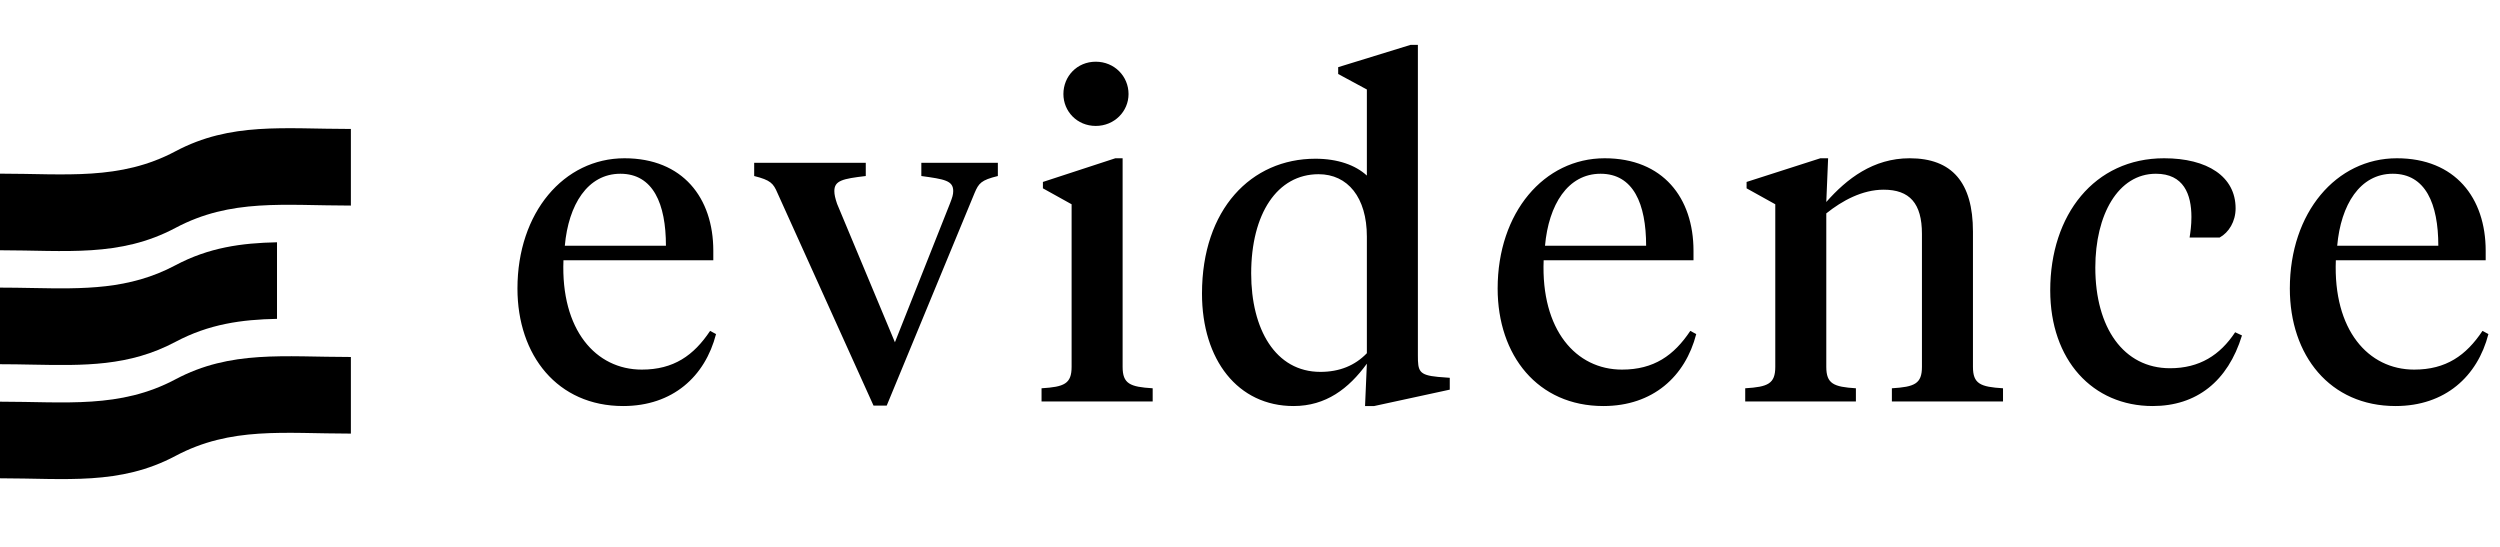
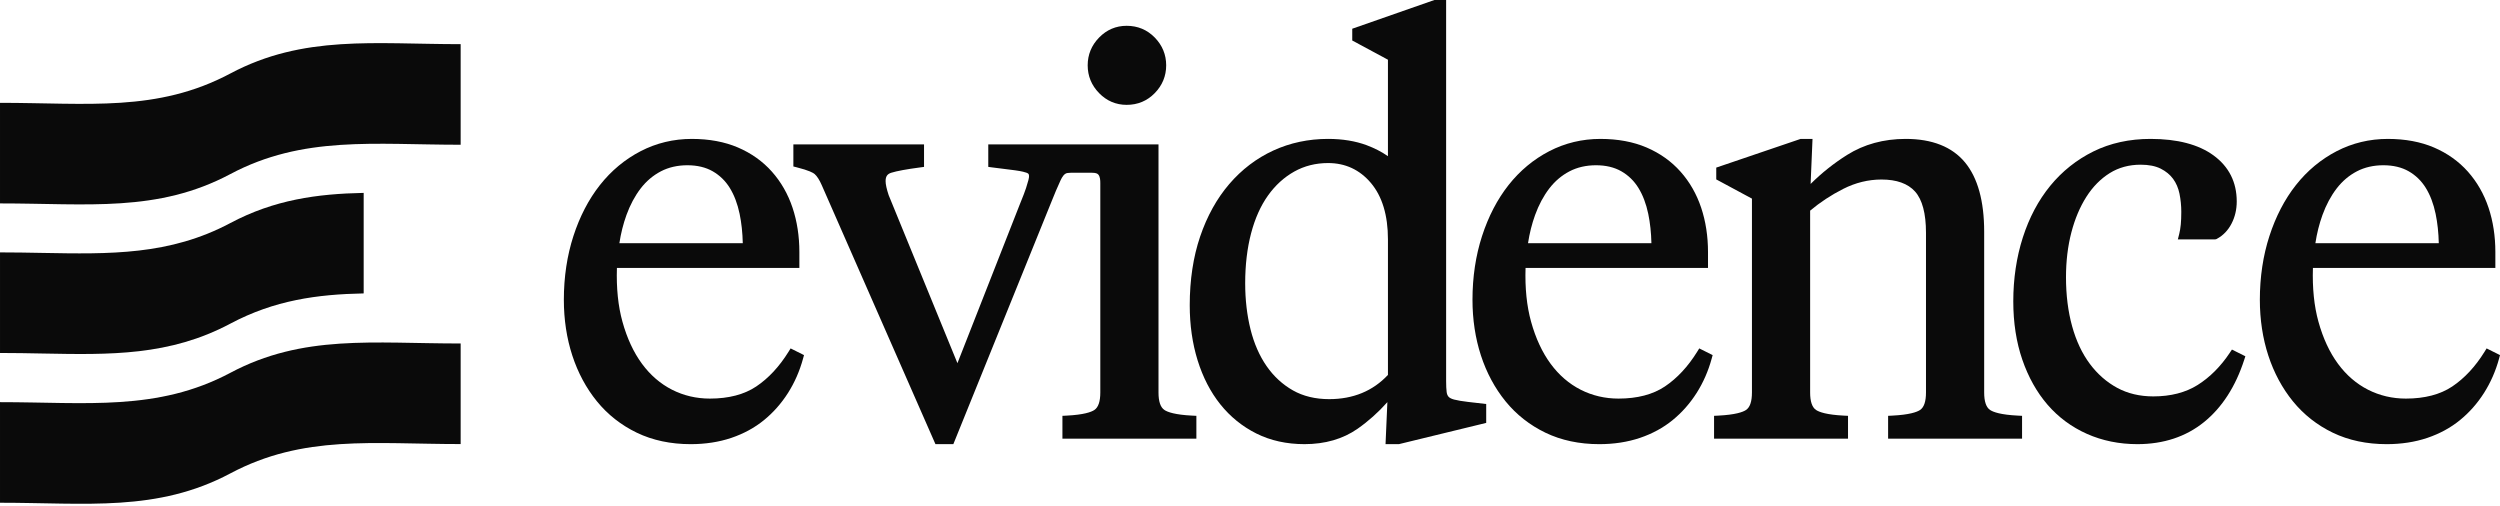
- <svg xmlns="http://www.w3.org/2000/svg" width="741" height="162" viewBox="0 0 741 162" fill="none">
-   <path d="M185.098 46.91C202.378 46.91 211.423 58.655 211.423 74.315V77.15H167.008C166.198 97.805 176.593 109.55 190.228 109.55C199.678 109.55 205.618 105.365 210.478 98.075L212.233 99.02C208.993 111.575 199.408 120.35 184.693 120.35C165.253 120.35 153.373 105.365 153.373 85.52C153.373 62.975 167.143 46.91 185.098 46.91ZM183.883 51.5C174.163 51.5 168.493 60.68 167.413 72.83H197.383C197.383 60.41 193.603 51.5 183.883 51.5ZM295.764 48.26V52.175C290.769 53.39 290.094 54.335 288.879 57.17L262.824 120.215H258.909L230.424 57.17C229.209 54.335 228.399 53.39 223.539 52.175V48.26H256.614V52.175C249.729 52.985 247.299 53.525 247.299 56.63C247.299 57.71 247.569 58.79 248.109 60.41L265.254 101.45L281.589 60.275C282.264 58.52 282.534 57.71 282.534 56.63C282.534 53.525 279.969 53.12 273.084 52.175V48.26H295.764ZM332.744 46.91V108.74C332.744 113.735 334.904 114.68 341.654 115.085V119H308.714V115.085C315.464 114.68 317.624 113.735 317.624 108.74V60.545L309.119 55.82V53.93L330.584 46.91H332.744ZM324.779 37.325C319.244 37.325 315.194 33.005 315.194 27.875C315.194 22.61 319.244 18.29 324.779 18.29C330.314 18.29 334.499 22.61 334.499 27.875C334.499 33.005 330.314 37.325 324.779 37.325ZM390.83 51.635C378.545 51.635 370.85 63.38 370.85 81.065C370.85 97.535 378.005 110.225 391.37 110.225C397.04 110.225 401.63 108.335 405.14 104.69V70.13C405.14 58.52 399.47 51.635 390.83 51.635ZM405.14 26.525L396.635 21.935V19.91L418.1 13.295H420.26V105.365C420.26 109.955 420.53 111.17 426.2 111.71L429.71 111.98V115.49L407.3 120.35H404.6L405.14 107.795C399.74 115.22 392.99 120.35 383.405 120.35C366.935 120.35 356.27 106.715 356.27 87.005C356.27 62.03 370.85 47.045 389.885 47.045C396.5 47.045 401.765 48.935 405.14 52.04V26.525ZM475.627 46.91C492.907 46.91 501.952 58.655 501.952 74.315V77.15H457.537C456.727 97.805 467.122 109.55 480.757 109.55C490.207 109.55 496.147 105.365 501.007 98.075L502.762 99.02C499.522 111.575 489.937 120.35 475.222 120.35C455.782 120.35 443.902 105.365 443.902 85.52C443.902 62.975 457.672 46.91 475.627 46.91ZM474.412 51.5C464.692 51.5 459.022 60.68 457.942 72.83H487.912C487.912 60.41 484.132 51.5 474.412 51.5ZM569.663 108.74V69.32C569.663 60.275 566.018 56.225 558.323 56.225C551.978 56.225 546.038 59.465 541.313 63.245V108.74C541.313 113.735 543.473 114.68 550.088 115.085V119H517.283V115.085C524.033 114.68 526.193 113.735 526.193 108.74V60.545L517.688 55.82V53.93L539.558 46.91H541.853L541.313 59.87C547.388 52.985 555.218 46.91 566.018 46.91C578.573 46.91 584.783 54.065 584.783 68.645V108.74C584.783 113.735 586.943 114.68 593.693 115.085V119H560.753V115.085C567.503 114.68 569.663 113.735 569.663 108.74ZM621.052 79.31C621.052 97.13 629.422 109.145 643.192 109.145C651.967 109.145 658.042 105.23 662.497 98.48L664.522 99.425C660.337 113.06 651.022 120.35 638.062 120.35C620.242 120.35 607.687 106.715 607.687 86.06C607.687 63.65 620.782 46.91 641.437 46.91C654.262 46.91 662.632 52.31 662.632 61.76C662.632 65.675 660.607 68.915 657.907 70.4H648.997C649.267 68.645 649.537 66.755 649.537 64.325C649.537 57.575 647.242 51.5 639.007 51.5C627.802 51.5 621.052 63.65 621.052 79.31ZM710.432 46.91C727.712 46.91 736.757 58.655 736.757 74.315V77.15H692.342C691.532 97.805 701.927 109.55 715.562 109.55C725.012 109.55 730.952 105.365 735.812 98.075L737.567 99.02C734.327 111.575 724.742 120.35 710.027 120.35C690.587 120.35 678.707 105.365 678.707 85.52C678.707 62.975 692.477 46.91 710.432 46.91ZM709.217 51.5C699.497 51.5 693.827 60.68 692.747 72.83H722.717C722.717 60.41 718.937 51.5 709.217 51.5Z" fill="black" />
-   <path d="M104 60.932C84.183 60.932 68.504 58.774 52 67.555C35.496 76.335 19.444 74.178 0 74.178V51.47C19.444 51.47 35.586 53.58 52 44.847C68.414 36.114 84.183 38.224 104 38.224V60.932Z" fill="black" />
-   <path d="M104 128.52C84.183 128.52 68.504 126.362 52 135.143C35.496 143.923 19.444 141.766 0 141.766V119.058C19.444 119.058 35.586 121.168 52 112.435C68.414 103.702 84.183 105.812 104 105.812V128.52Z" fill="black" />
-   <path d="M82.105 71.812C71.614 72.027 61.925 73.343 52 78.624C38.324 85.9 24.836 85.649 9.469 85.363C6.394 85.306 3.243 85.247 0 85.247V107.955C3.282 107.955 6.467 108.016 9.574 108.076C24.875 108.371 38.281 108.63 52 101.332C61.971 96.027 71.642 94.714 82.105 94.507V71.812Z" fill="black" />
+ <svg xmlns="http://www.w3.org/2000/svg" width="1024" height="207" viewBox="0 0 1024 207" fill="none">
+   <path d="M322.974 144.099C319.223 150.152 314.786 154.925 309.782 158.285C304.86 161.589 298.464 163.264 290.77 163.264C285.231 163.264 280.02 162.043 275.277 159.634C270.534 157.23 266.398 153.666 262.981 149.039C259.528 144.363 256.826 138.545 254.947 131.748C253.18 125.367 252.422 117.967 252.691 109.739H327.423V103.219C327.423 96.76 326.484 90.667 324.634 85.11C322.766 79.507 319.92 74.53 316.176 70.318C312.419 66.091 307.741 62.759 302.272 60.416C296.823 58.08 290.457 56.897 283.349 56.897C275.896 56.897 268.846 58.591 262.393 61.933C255.97 65.265 250.365 69.929 245.732 75.797C241.12 81.641 237.464 88.676 234.864 96.706C232.268 104.713 230.953 113.487 230.953 122.784C230.953 130.887 232.118 138.564 234.414 145.605C236.721 152.68 240.119 159.004 244.512 164.398C248.933 169.829 254.436 174.154 260.868 177.25C267.308 180.353 274.72 181.927 282.899 181.927C288.909 181.927 294.512 181.063 299.553 179.358C304.605 177.649 309.107 175.199 312.932 172.077C316.736 168.973 320.042 165.235 322.756 160.968C325.466 156.71 327.544 151.967 328.933 146.871L329.321 145.45L323.837 142.707L322.974 144.101V144.099ZM256.589 88.089C258.094 83.938 260.048 80.279 262.397 77.214C264.7 74.214 267.489 71.848 270.687 70.181C273.857 68.525 277.512 67.686 281.549 67.686C285.56 67.686 289.044 68.514 291.903 70.149C294.773 71.788 297.131 74.078 298.911 76.954C300.74 79.914 302.1 83.502 302.952 87.618C303.716 91.309 304.149 95.342 304.245 99.624H253.698C254.312 95.576 255.283 91.7 256.59 88.09L256.589 88.089Z" fill="#0A0A0A" />
+   <path d="M461.48 42.949C466.012 42.949 469.888 41.327 472.999 38.132C476.097 34.953 477.669 31.126 477.669 26.759C477.669 22.392 476.098 18.57 472.999 15.386C469.884 12.19 466.008 10.57 461.48 10.57C457.097 10.57 453.296 12.191 450.184 15.387C447.087 18.568 445.515 22.394 445.515 26.759C445.515 31.124 447.086 34.955 450.184 38.131C453.293 41.328 457.094 42.949 461.48 42.949Z" fill="#0A0A0A" />
+   <path d="M476.967 167.938C475.344 166.877 474.521 164.472 474.521 160.786V59.143H404.798V68.359L406.36 68.568C408.088 68.795 409.718 68.995 411.293 69.187C414.695 69.602 417.383 69.93 419.017 70.331C421.385 70.913 421.411 71.181 421.496 72.068C421.557 72.701 421.155 74.333 420.302 76.918L420.211 77.189C419.701 78.745 419.068 80.321 418.445 81.869L417.751 83.602L392.167 148.762L363.997 79.937C363.175 77.475 362.742 75.494 362.742 74.208C362.742 72.273 363.419 71.272 365.08 70.752C367.352 70.041 371.336 69.307 376.922 68.569L378.483 68.361V59.144H324.965V68.185L326.324 68.53C331.435 69.81 333.124 70.808 333.674 71.287C334.666 72.157 335.645 73.685 336.584 75.83L383.158 181.924H390.489L430.789 82.344C431.93 79.518 433.11 76.596 434.406 73.86C435.067 72.461 435.924 71.009 437.268 70.858C438.133 70.76 439.048 70.747 439.824 70.747L441.666 70.756L444.351 70.742C445.327 70.742 446.301 70.748 447.278 70.762C448.738 70.783 449.45 70.994 449.904 71.545C450.598 72.383 450.686 73.815 450.686 74.969V160.788C450.686 164.47 449.861 166.878 448.234 167.943C446.936 168.795 443.912 169.885 436.877 170.238L435.169 170.321V179.677H490.037V170.321L488.33 170.238C481.29 169.886 478.265 168.795 476.966 167.941L476.967 167.938Z" fill="#0A0A0A" />
+   <path d="M595.601 163.659C594.543 163.383 593.759 162.985 593.332 162.508C592.909 162.039 592.644 161.385 592.544 160.564C592.403 159.453 592.332 157.94 592.332 156.065V0H587.53L553.881 11.767V16.59L568.499 24.46V63.976C565.959 62.203 563.039 60.695 559.791 59.479C555.182 57.763 549.864 56.893 543.984 56.893C535.964 56.893 528.409 58.5 521.531 61.668C514.656 64.836 508.586 69.456 503.491 75.4C498.414 81.322 494.404 88.557 491.572 96.905C488.748 105.22 487.317 114.684 487.317 125.03C487.317 133.13 488.404 140.724 490.547 147.601C492.702 154.536 495.834 160.599 499.854 165.62C503.894 170.673 508.863 174.696 514.622 177.574C520.398 180.461 527.024 181.924 534.316 181.924C542.74 181.924 550.047 179.811 556.033 175.642C560.436 172.572 564.542 168.903 568.268 164.71L567.517 181.925H572.984L608.749 173.219V165.482L601.314 164.624C598.88 164.34 596.958 164.016 595.6 163.659H595.601ZM568.5 153.567C562.343 160.15 554.248 163.488 544.435 163.488C538.778 163.488 533.779 162.281 529.579 159.9C525.336 157.495 521.714 154.158 518.812 149.981C515.876 145.756 513.658 140.696 512.222 134.941C510.766 129.125 510.028 122.765 510.028 116.037C510.028 108.572 510.84 101.689 512.443 95.578C514.025 89.529 516.354 84.317 519.365 80.087C522.346 75.901 525.969 72.598 530.135 70.269C534.264 67.958 538.923 66.786 543.987 66.786C551.044 66.786 556.938 69.523 561.505 74.922C566.148 80.405 568.502 88.185 568.502 98.047V153.567H568.5Z" fill="#0A0A0A" />
+   <path d="M695.15 144.099C691.4 150.152 686.962 154.925 681.959 158.285C677.036 161.588 670.639 163.264 662.946 163.264C657.407 163.264 652.196 162.043 647.454 159.634C642.711 157.23 638.574 153.666 635.157 149.039C631.704 144.363 629.002 138.545 627.123 131.748C625.356 125.367 624.598 117.967 624.867 109.739H699.599V103.219C699.599 96.76 698.66 90.667 696.81 85.11C694.942 79.507 692.096 74.53 688.352 70.318C684.594 66.091 679.917 62.759 674.448 60.416C668.999 58.08 662.633 56.897 655.525 56.897C648.072 56.897 641.022 58.591 634.57 61.933C628.146 65.265 622.541 69.929 617.908 75.797C613.298 81.639 609.641 88.674 607.04 96.706C604.444 104.713 603.129 113.487 603.129 122.784C603.129 130.883 604.294 138.561 606.59 145.605C608.897 152.678 612.294 159.002 616.688 164.398C621.109 169.829 626.612 174.154 633.044 177.25C639.484 180.353 646.896 181.927 655.075 181.927C661.086 181.927 666.689 181.063 671.729 179.358C676.781 177.649 681.283 175.199 685.107 172.077C688.912 168.973 692.218 165.235 694.932 160.968C697.642 156.71 699.72 151.967 701.109 146.871L701.497 145.45L696.015 142.707L695.15 144.101V144.099ZM628.767 88.089C630.271 83.939 632.225 80.28 634.574 77.215C636.879 74.213 639.668 71.847 642.864 70.181C646.034 68.525 649.689 67.686 653.726 67.686C657.737 67.686 661.221 68.514 664.08 70.149C666.95 71.788 669.308 74.078 671.088 76.954C672.917 79.914 674.277 83.502 675.129 87.618C675.893 91.309 676.326 95.342 676.422 99.624H625.875C626.489 95.575 627.46 91.7 628.768 88.09L628.767 88.089Z" fill="#0A0A0A" />
+   <path d="M815.163 167.94C813.54 166.879 812.717 164.473 812.717 160.788V94.897C812.717 82.382 810.082 72.843 804.885 66.543C799.602 60.141 791.419 56.894 780.561 56.894C771.563 56.894 763.486 59.106 756.553 63.468C751.15 66.867 746.14 70.855 741.629 75.344L742.406 56.894H737.537L702.979 68.649V73.484L717.597 81.354V160.787C717.597 164.469 716.772 166.876 715.146 167.942C713.847 168.794 710.823 169.884 703.787 170.236L702.08 170.322V179.675H756.948V170.322L755.241 170.236C748.203 169.885 745.177 168.794 743.877 167.94C742.254 166.879 741.431 164.474 741.431 160.788V86.283C745.5 82.863 750.046 79.871 754.953 77.386C759.994 74.828 765.281 73.531 770.668 73.531C776.849 73.531 781.469 75.185 784.398 78.446C787.375 81.766 788.885 87.452 788.885 95.347V160.788C788.885 164.471 788.061 166.878 786.435 167.943C785.136 168.795 782.112 169.885 775.076 170.237L773.37 170.323V179.676H828.237V170.323L826.53 170.237C819.492 169.886 816.466 168.795 815.166 167.941L815.163 167.94Z" fill="#0A0A0A" />
+   <path d="M913.326 144.499C909.585 150.11 905.152 154.549 900.148 157.692C895.215 160.792 889.105 162.364 881.99 162.364C876.471 162.364 871.5 161.188 867.215 158.869C862.894 156.532 859.117 153.222 855.993 149.032C852.841 144.809 850.405 139.637 848.751 133.659C847.078 127.628 846.23 120.866 846.23 113.562C846.23 106.996 846.968 100.831 848.422 95.235C849.863 89.675 851.944 84.741 854.606 80.571C857.221 76.471 860.437 73.217 864.162 70.899C867.821 68.616 872.078 67.459 876.815 67.459C880.113 67.459 882.869 68.001 885.005 69.07C887.13 70.134 888.842 71.539 890.094 73.244C891.357 74.977 892.236 77.012 892.707 79.292C893.205 81.716 893.458 84.242 893.458 86.801C893.458 88.816 893.385 90.572 893.243 92.018C893.099 93.433 892.888 94.709 892.613 95.81L892.053 98.044H907.372L907.798 97.952L908.02 97.834C910.586 96.465 912.617 94.355 914.055 91.56C915.457 88.836 916.167 85.798 916.167 82.53C916.167 74.612 912.968 68.261 906.658 63.65C900.523 59.167 891.844 56.894 880.862 56.894C872.228 56.894 864.356 58.621 857.464 62.027C850.597 65.422 844.647 70.159 839.779 76.108C834.934 82.031 831.156 89.152 828.551 97.272C825.957 105.353 824.642 114.163 824.642 123.457C824.642 132.166 825.886 140.193 828.339 147.316C830.796 154.466 834.277 160.68 838.685 165.783C843.112 170.909 848.544 174.926 854.832 177.722C861.109 180.509 868.051 181.923 875.464 181.923C886.183 181.923 895.379 178.876 902.794 172.865C910.156 166.897 915.684 158.329 919.226 147.398L919.703 145.928L914.203 143.178L913.322 144.497L913.326 144.499Z" fill="#0A0A0A" />
+   <path d="M1018.52 142.705L1017.66 144.099C1013.91 150.153 1009.47 154.926 1004.47 158.285C999.542 161.588 993.145 163.264 985.452 163.264C979.913 163.264 974.702 162.043 969.96 159.634C965.216 157.229 961.079 153.665 957.664 149.039C954.21 144.361 951.507 138.544 949.629 131.748C947.863 125.369 947.105 117.969 947.374 109.739H1022.1V103.219C1022.1 96.757 1021.17 90.664 1019.32 85.11C1017.45 79.508 1014.6 74.531 1010.86 70.318C1007.1 66.091 1002.42 62.759 996.955 60.416C991.506 58.08 985.14 56.897 978.032 56.897C970.578 56.897 963.527 58.591 957.077 61.933C950.655 65.264 945.049 69.927 940.414 75.797C935.803 81.639 932.147 88.675 929.547 96.706C926.951 104.71 925.636 113.484 925.636 122.784C925.636 130.886 926.8 138.563 929.096 145.606C931.404 152.681 934.803 159.004 939.195 164.398C943.618 169.831 949.121 174.156 955.55 177.25C961.99 180.353 969.402 181.927 977.581 181.927C983.592 181.927 989.195 181.063 994.235 179.358C999.286 177.65 1003.79 175.2 1007.61 172.077C1011.42 168.973 1014.73 165.235 1017.44 160.968C1020.15 156.71 1022.23 151.967 1023.62 146.87L1024 145.449L1018.52 142.707V142.705ZM951.273 88.089C952.779 83.935 954.733 80.277 957.081 77.214C959.385 74.213 962.174 71.847 965.37 70.181C968.54 68.525 972.195 67.686 976.232 67.686C980.243 67.686 983.727 68.514 986.586 70.149C989.456 71.788 991.814 74.078 993.594 76.954C995.424 79.917 996.784 83.504 997.635 87.618C998.4 91.313 998.833 95.347 998.928 99.624H948.381C948.995 95.575 949.966 91.7 951.274 88.09L951.273 88.089Z" fill="#0A0A0A" />
+   <path d="M0.002 42.122C35.954 42.122 64.4 46.036 94.343 30.106C124.286 14.176 153.409 18.09 188.684 18.09V59.288C153.409 59.288 124.122 55.46 94.343 71.304C64.564 87.148 35.954 83.32 0.002 83.32V42.122Z" fill="#0A0A0A" />
+   <path d="M188.685 181.891C152.733 181.891 124.287 177.977 94.344 193.907C64.401 209.837 35.278 205.923 0.002 205.923V164.725C35.277 164.725 64.564 168.553 94.343 152.709C124.122 136.865 152.732 140.693 188.684 140.693L188.685 181.891Z" fill="#0A0A0A" />
+   <path d="M148.962 79.006C129.929 79.396 112.35 81.785 94.344 91.365C69.532 104.567 45.061 104.111 17.183 103.591C11.603 103.487 5.886 103.381 0.003 103.381V144.579C5.957 144.579 11.735 144.69 17.372 144.799C45.132 145.334 69.455 145.804 94.344 132.563C112.435 122.939 129.979 120.558 148.962 120.181V79.007V79.006Z" fill="#0A0A0A" />
</svg>
